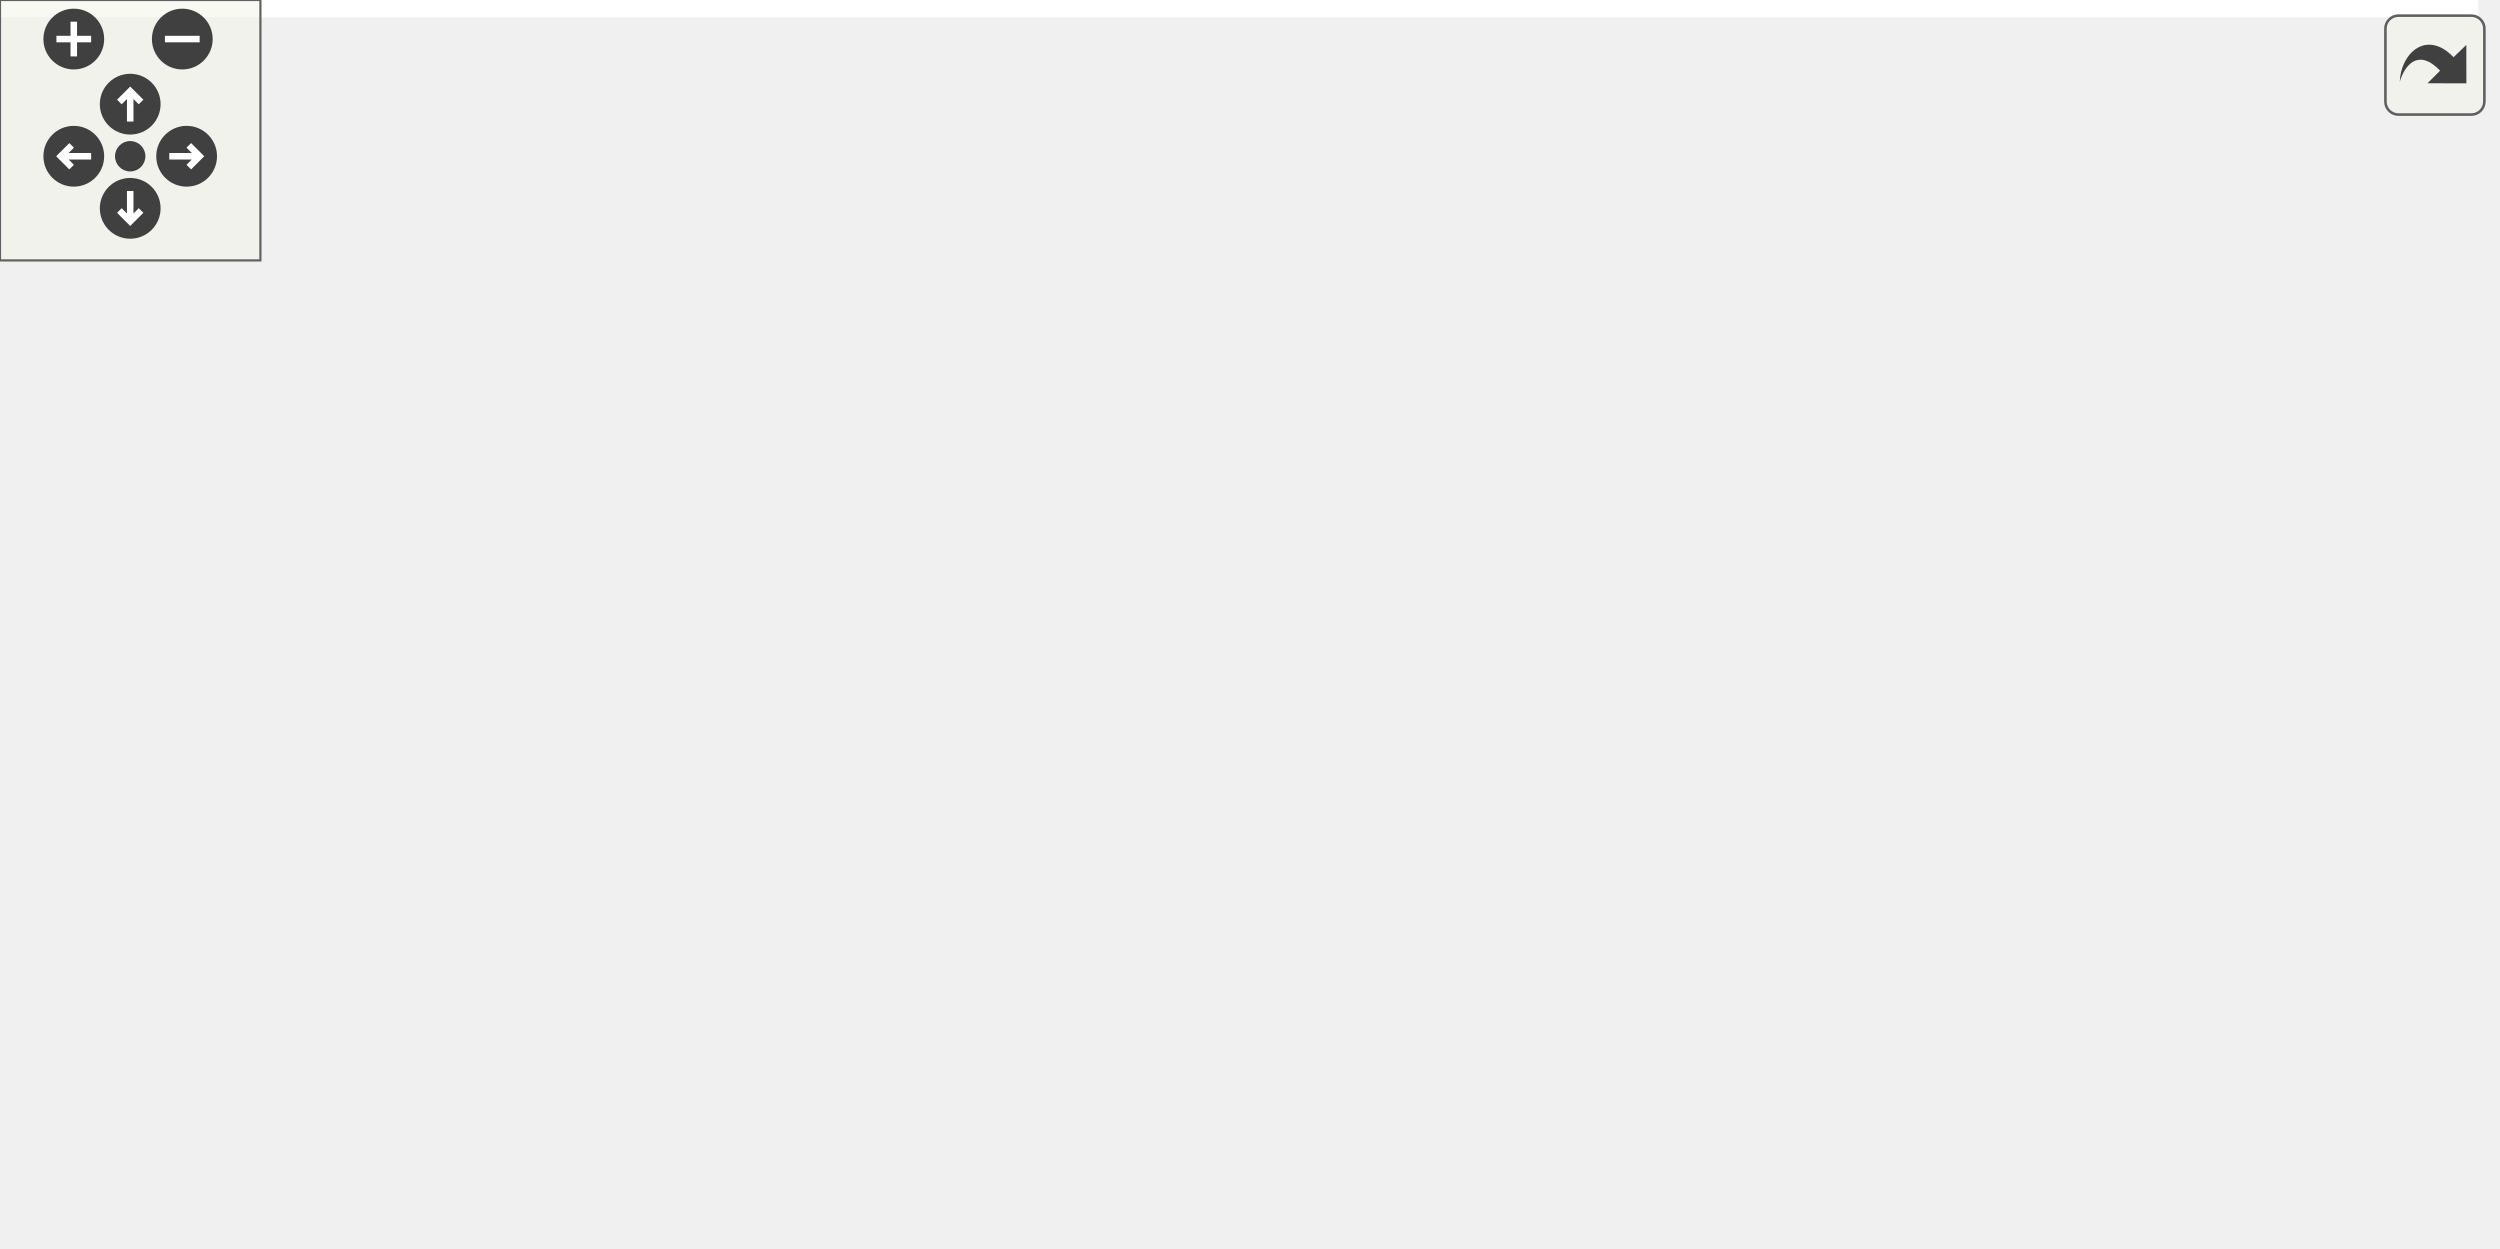
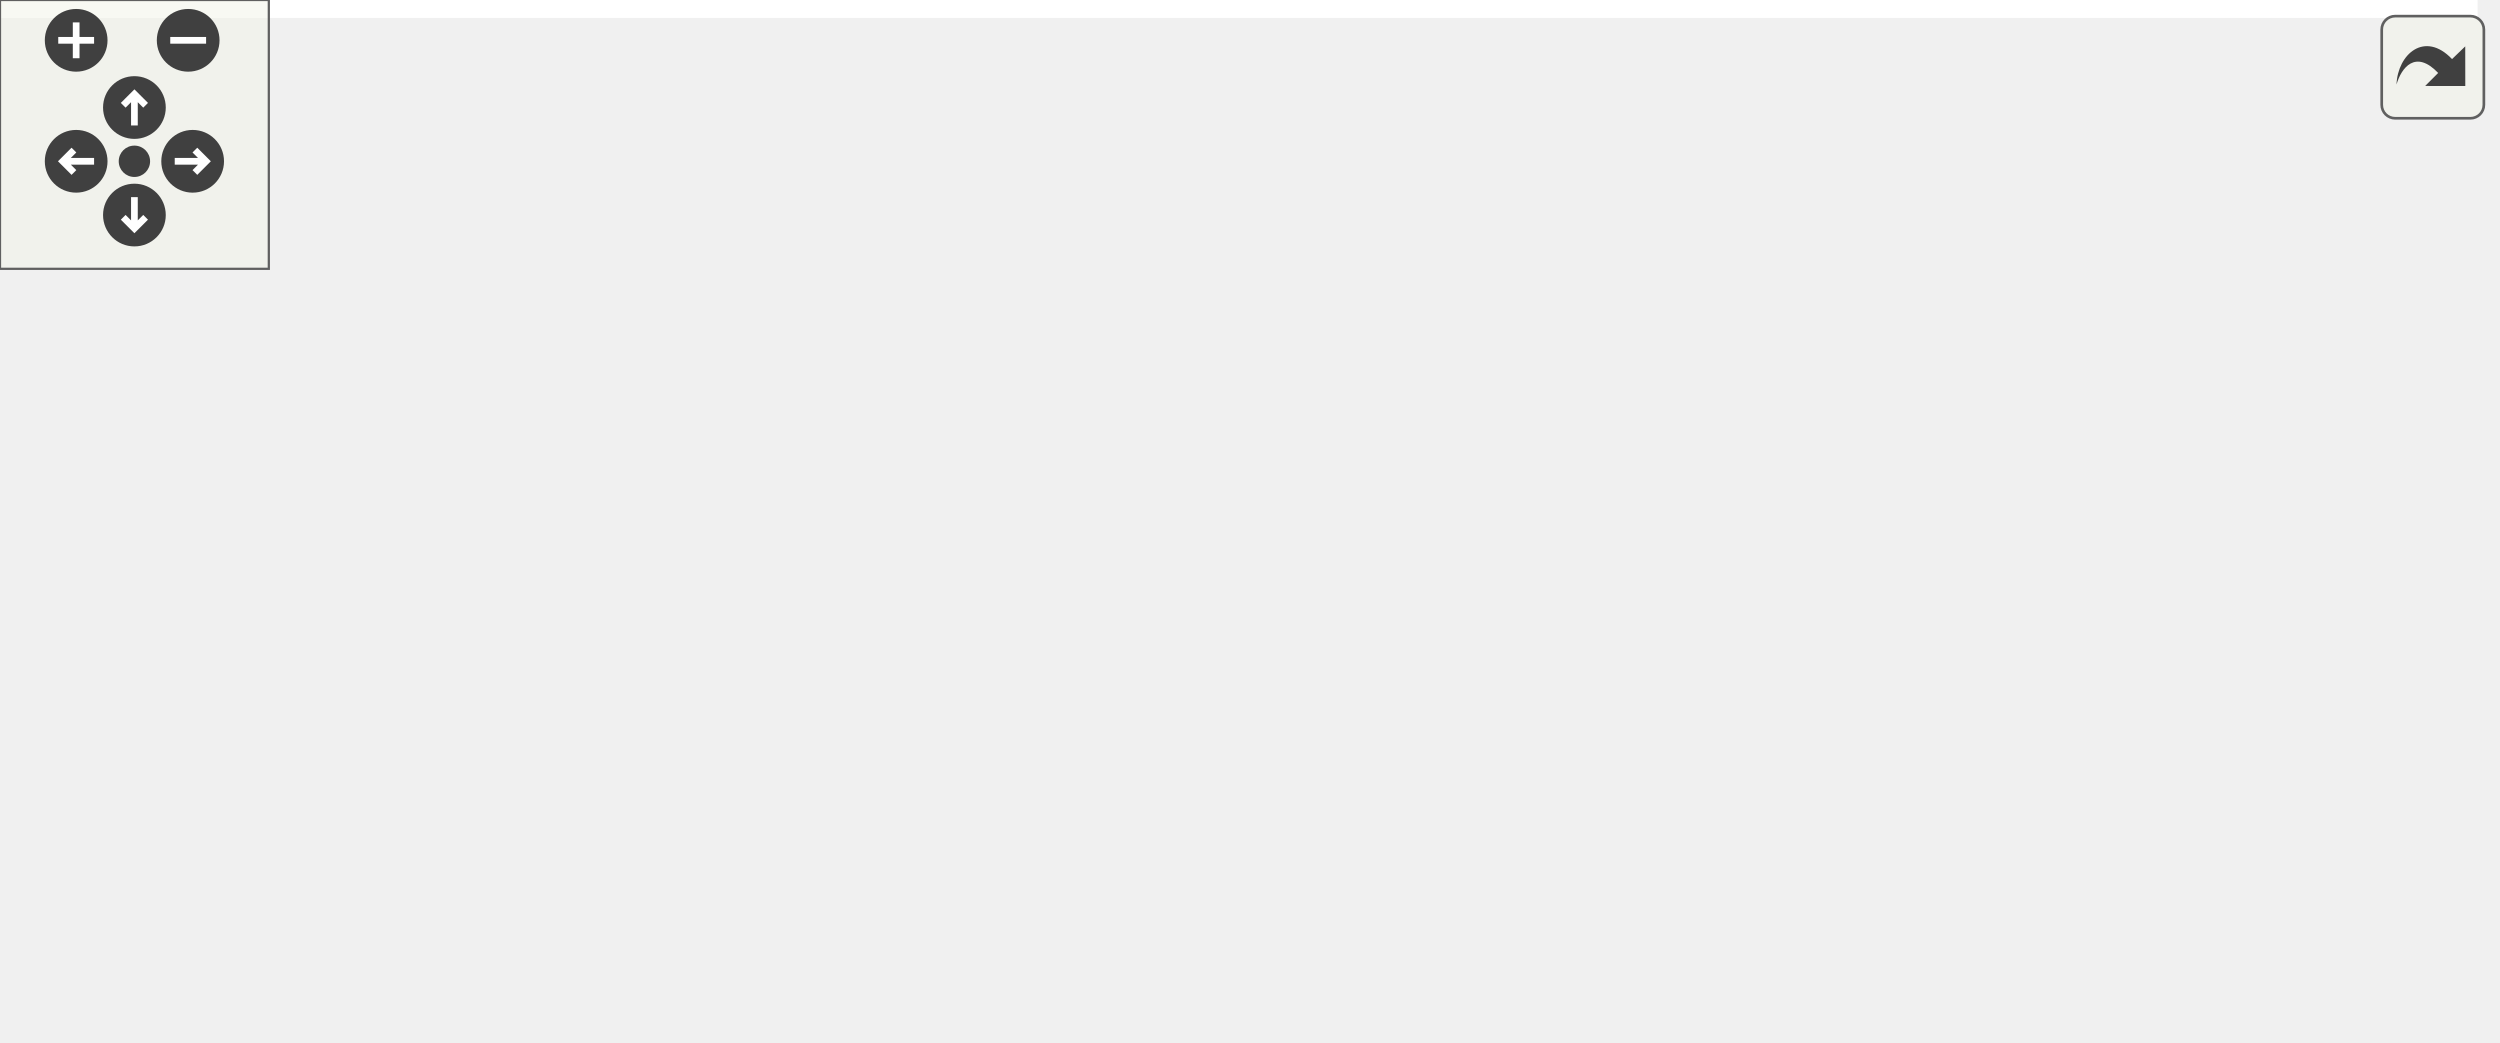
<svg xmlns="http://www.w3.org/2000/svg" xmlns:xlink="http://www.w3.org/1999/xlink" id="main" version="1.1" xml:space="preserve">
  <style type="text/css">
.edge:hover path { stroke: red; }
.edge:hover polygon { stroke: red; fill: red; }
</style>
  <defs>
    <circle id="rim" cx="0" cy="0" r="7" />
    <circle id="rim2" cx="0" cy="0" r="3.5" />
    <g id="zoomPlus">
      <use xlink:href="#rim" fill="#404040">
        <set attributeName="fill" to="#808080" begin="zoomplus.mouseover" end="zoomplus.mouseout" />
      </use>
      <path d="M-4,0h8M0,-4v8" fill="none" stroke="white" stroke-width="1.5" pointer-events="none" />
    </g>
    <g id="zoomMin">
      <use xlink:href="#rim" fill="#404040">
        <set attributeName="fill" to="#808080" begin="zoomminus.mouseover" end="zoomminus.mouseout" />
      </use>
      <path d="M-4,0h8" fill="none" stroke="white" stroke-width="1.5" pointer-events="none" />
    </g>
    <g id="dirArrow">
      <path fill="none" stroke="white" stroke-width="1.5" d="M0,-3.0v7 M-2.5,-0.5L0,-3.0L2.5,-0.5" />
    </g>
    <g id="resetDef">
      <use xlink:href="#rim2" fill="#404040">
        <set attributeName="fill" to="#808080" begin="reset.mouseover" end="reset.mouseout" />
      </use>
    </g>
  </defs>
  <svg id="graph" class="graph">
    <g id="viewport">
-       <polygon fill="white" stroke="transparent" points="-4,4 -4,-227 571,-227 571,4 -4,4" />
+       <polygon fill="white" stroke="transparent" points="-4,4 -4,-172 553,-172 553,4 -4,4" />
      <g id="node1" class="node">
        <g id="a_node1">
          <a xlink:title=" ">
-             <polygon fill="#bfbfbf" stroke="black" points="0,-0.5 0,-222.5 567,-222.5 567,-0.5 0,-0.5" />
-             <text text-anchor="middle" x="283.5" y="-210.5" font-family="Helvetica,sans-Serif" font-size="10.00">gauri::Renderer2D</text>
-             <polyline fill="none" stroke="black" points="0,-203.5 567,-203.5 " />
-             <text text-anchor="middle" x="283.5" y="-191.5" font-family="Helvetica,sans-Serif" font-size="10.00"> </text>
-             <polyline fill="none" stroke="black" points="0,-184.5 567,-184.5 " />
-             <text text-anchor="start" x="8" y="-172.5" font-family="Helvetica,sans-Serif" font-size="10.00">+ static void Init()</text>
-             <text text-anchor="start" x="8" y="-161.5" font-family="Helvetica,sans-Serif" font-size="10.00">+ static void Shutdown()</text>
-             <text text-anchor="start" x="8" y="-150.5" font-family="Helvetica,sans-Serif" font-size="10.00">+ static void BeginScene(const OrthographicCamera &amp;camera)</text>
-             <text text-anchor="start" x="8" y="-139.5" font-family="Helvetica,sans-Serif" font-size="10.00">+ static void EndScene()</text>
-             <text text-anchor="start" x="8" y="-128.5" font-family="Helvetica,sans-Serif" font-size="10.00">+ static void DrawQuad(const glm::vec2 &amp;position, const glm::vec2 &amp;size, const glm::vec4 &amp;color)</text>
-             <text text-anchor="start" x="8" y="-117.5" font-family="Helvetica,sans-Serif" font-size="10.00">+ static void DrawQuad(const glm::vec3 &amp;position, const glm::vec2 &amp;size, const glm::vec4 &amp;color)</text>
-             <text text-anchor="start" x="8" y="-106.5" font-family="Helvetica,sans-Serif" font-size="10.00">+ static void DrawQuad(const glm::vec2 &amp;position, const glm::vec2 &amp;size, const Ref&lt; Texture2D &gt; &amp;texture,</text>
-             <text text-anchor="start" x="8" y="-95.5" font-family="Helvetica,sans-Serif" font-size="10.00"> float tilingFactor=1.0f, const glm::vec4 &amp;tintColor=glm::vec4(1.0f))</text>
-             <text text-anchor="start" x="8" y="-84.5" font-family="Helvetica,sans-Serif" font-size="10.00">+ static void DrawQuad(const glm::vec3 &amp;position, const glm::vec2 &amp;size, const Ref&lt; Texture2D &gt; &amp;texture,</text>
-             <text text-anchor="start" x="8" y="-73.5" font-family="Helvetica,sans-Serif" font-size="10.00"> float tilingFactor=1.0f, const glm::vec4 &amp;tintColor=glm::vec4(1.0f))</text>
-             <text text-anchor="start" x="8" y="-62.5" font-family="Helvetica,sans-Serif" font-size="10.00">+ static void DrawQuad(const glm::vec2 &amp;position, const glm::vec2 &amp;size, float rotation, const glm::vec4 &amp;color)</text>
-             <text text-anchor="start" x="8" y="-51.5" font-family="Helvetica,sans-Serif" font-size="10.00">+ static void DrawQuad(const glm::vec3 &amp;position, const glm::vec2 &amp;size, float rotation, const glm::vec4 &amp;color)</text>
-             <text text-anchor="start" x="8" y="-40.5" font-family="Helvetica,sans-Serif" font-size="10.00">+ static void DrawQuad(const glm::vec2 &amp;position, const glm::vec2 &amp;size, float rotation, const Ref&lt; Texture2D</text>
-             <text text-anchor="start" x="8" y="-29.5" font-family="Helvetica,sans-Serif" font-size="10.00"> &gt; &amp;texture, float tilingFactor=1.0f, const glm::vec4 &amp;tintColor=glm::vec4(1.0f))</text>
-             <text text-anchor="start" x="8" y="-18.5" font-family="Helvetica,sans-Serif" font-size="10.00">+ static void DrawQuad(const glm::vec3 &amp;position, const glm::vec2 &amp;size, float rotation, const Ref&lt; Texture2D</text>
-             <text text-anchor="start" x="8" y="-7.5" font-family="Helvetica,sans-Serif" font-size="10.00"> &gt; &amp;texture, float tilingFactor=1.0f, const glm::vec4 &amp;tintColor=glm::vec4(1.0f))</text>
+             <polygon fill="#bfbfbf" stroke="black" points="0,-0.5 0,-167.5 549,-167.5 549,-0.5 0,-0.5" />
+             <text text-anchor="middle" x="274.5" y="-155.5" font-family="Helvetica,sans-Serif" font-size="10.00">gauri::Renderer2D</text>
+             <polyline fill="none" stroke="black" points="0,-148.5 549,-148.5 " />
+             <text text-anchor="middle" x="274.5" y="-136.5" font-family="Helvetica,sans-Serif" font-size="10.00"> </text>
+             <polyline fill="none" stroke="black" points="0,-129.5 549,-129.5 " />
+             <text text-anchor="start" x="8" y="-117.5" font-family="Helvetica,sans-Serif" font-size="10.00">+ static void Init()</text>
+             <text text-anchor="start" x="8" y="-106.5" font-family="Helvetica,sans-Serif" font-size="10.00">+ static void Shutdown()</text>
+             <text text-anchor="start" x="8" y="-95.5" font-family="Helvetica,sans-Serif" font-size="10.00">+ static void BeginScene(const OrthographicCamera &amp;camera)</text>
+             <text text-anchor="start" x="8" y="-84.5" font-family="Helvetica,sans-Serif" font-size="10.00">+ static void EndScene()</text>
+             <text text-anchor="start" x="8" y="-73.5" font-family="Helvetica,sans-Serif" font-size="10.00">+ static void Flush()</text>
+             <text text-anchor="start" x="8" y="-62.5" font-family="Helvetica,sans-Serif" font-size="10.00">+ static void DrawQuad(const glm::vec2 &amp;position, const glm::vec2 &amp;size, const glm::vec4 &amp;color)</text>
+             <text text-anchor="start" x="8" y="-51.5" font-family="Helvetica,sans-Serif" font-size="10.00">+ static void DrawQuad(const glm::vec3 &amp;position, const glm::vec2 &amp;size, const glm::vec4 &amp;color)</text>
+             <text text-anchor="start" x="8" y="-40.5" font-family="Helvetica,sans-Serif" font-size="10.00">+ static void DrawQuad(const glm::vec2 &amp;position, const glm::vec2 &amp;size, const Ref&lt; Texture2D &gt; &amp;texture,</text>
+             <text text-anchor="start" x="8" y="-29.5" font-family="Helvetica,sans-Serif" font-size="10.00"> float tilingFactor=1.0f, const glm::vec4 &amp;tintColor=glm::vec4(1.0f))</text>
+             <text text-anchor="start" x="8" y="-18.5" font-family="Helvetica,sans-Serif" font-size="10.00">+ static void DrawQuad(const glm::vec3 &amp;position, const glm::vec2 &amp;size, const Ref&lt; Texture2D &gt; &amp;texture,</text>
+             <text text-anchor="start" x="8" y="-7.5" font-family="Helvetica,sans-Serif" font-size="10.00"> float tilingFactor=1.0f, const glm::vec4 &amp;tintColor=glm::vec4(1.0f))</text>
          </a>
        </g>
      </g>
    </g>
  </svg>
  <g id="navigator" transform="translate(0 0)" fill="#404254">
    <rect fill="#f2f5e9" fill-opacity="0.5" stroke="#606060" stroke-width=".5" x="0" y="0" width="60" height="60" />
    <use id="zoomplus" xlink:href="#zoomPlus" x="17" y="9" />
    <use id="zoomminus" xlink:href="#zoomMin" x="42" y="9" />
    <use id="reset" xlink:href="#resetDef" x="30" y="36" />
    <g id="arrowUp" xlink:href="#dirArrow" transform="translate(30 24)">
      <use xlink:href="#rim" fill="#404040">
        <set attributeName="fill" to="#808080" begin="arrowUp.mouseover" end="arrowUp.mouseout" />
      </use>
      <path fill="none" stroke="white" stroke-width="1.5" d="M0,-3.0v7 M-2.5,-0.5L0,-3.0L2.5,-0.5" />
    </g>
    <g id="arrowRight" xlink:href="#dirArrow" transform="rotate(90) translate(36 -43)">
      <use xlink:href="#rim" fill="#404040">
        <set attributeName="fill" to="#808080" begin="arrowRight.mouseover" end="arrowRight.mouseout" />
      </use>
      <path fill="none" stroke="white" stroke-width="1.5" d="M0,-3.0v7 M-2.5,-0.5L0,-3.0L2.5,-0.5" />
    </g>
    <g id="arrowDown" xlink:href="#dirArrow" transform="rotate(180) translate(-30 -48)">
      <use xlink:href="#rim" fill="#404040">
        <set attributeName="fill" to="#808080" begin="arrowDown.mouseover" end="arrowDown.mouseout" />
      </use>
      <path fill="none" stroke="white" stroke-width="1.5" d="M0,-3.0v7 M-2.5,-0.5L0,-3.0L2.5,-0.5" />
    </g>
    <g id="arrowLeft" xlink:href="#dirArrow" transform="rotate(270) translate(-36 17)">
      <use xlink:href="#rim" fill="#404040">
        <set attributeName="fill" to="#808080" begin="arrowLeft.mouseover" end="arrowLeft.mouseout" />
      </use>
      <path fill="none" stroke="white" stroke-width="1.5" d="M0,-3.0v7 M-2.5,-0.5L0,-3.0L2.5,-0.5" />
    </g>
  </g>
  <svg viewBox="0 0 15 15" width="100%" height="30px" preserveAspectRatio="xMaxYMin meet">
    <g id="arrow_out" transform="scale(0.3 0.3)">
      <a xlink:href="classgauri_1_1Renderer2D__coll__graph_org.svg" target="_base">
        <rect id="button" ry="5" rx="5" y="6" x="6" height="38" width="38" fill="#f2f5e9" fill-opacity="0.5" stroke="#606060" stroke-width="1.0" />
        <path id="arrow" d="M 11.5,31.437 C 11.94,20.098 22.043,11.323 32.159,21.979 L 37.069,17.246 C 37.069,17.246 37.088,32 37.088,32 L 22.16,31.978 C 22.16,31.978 26.998,27.14 26.998,27.14 C 18.529,18.264 13.292,25.23 11.5,31.437 z" style="fill:#404040;" />
      </a>
    </g>
  </svg>
</svg>
